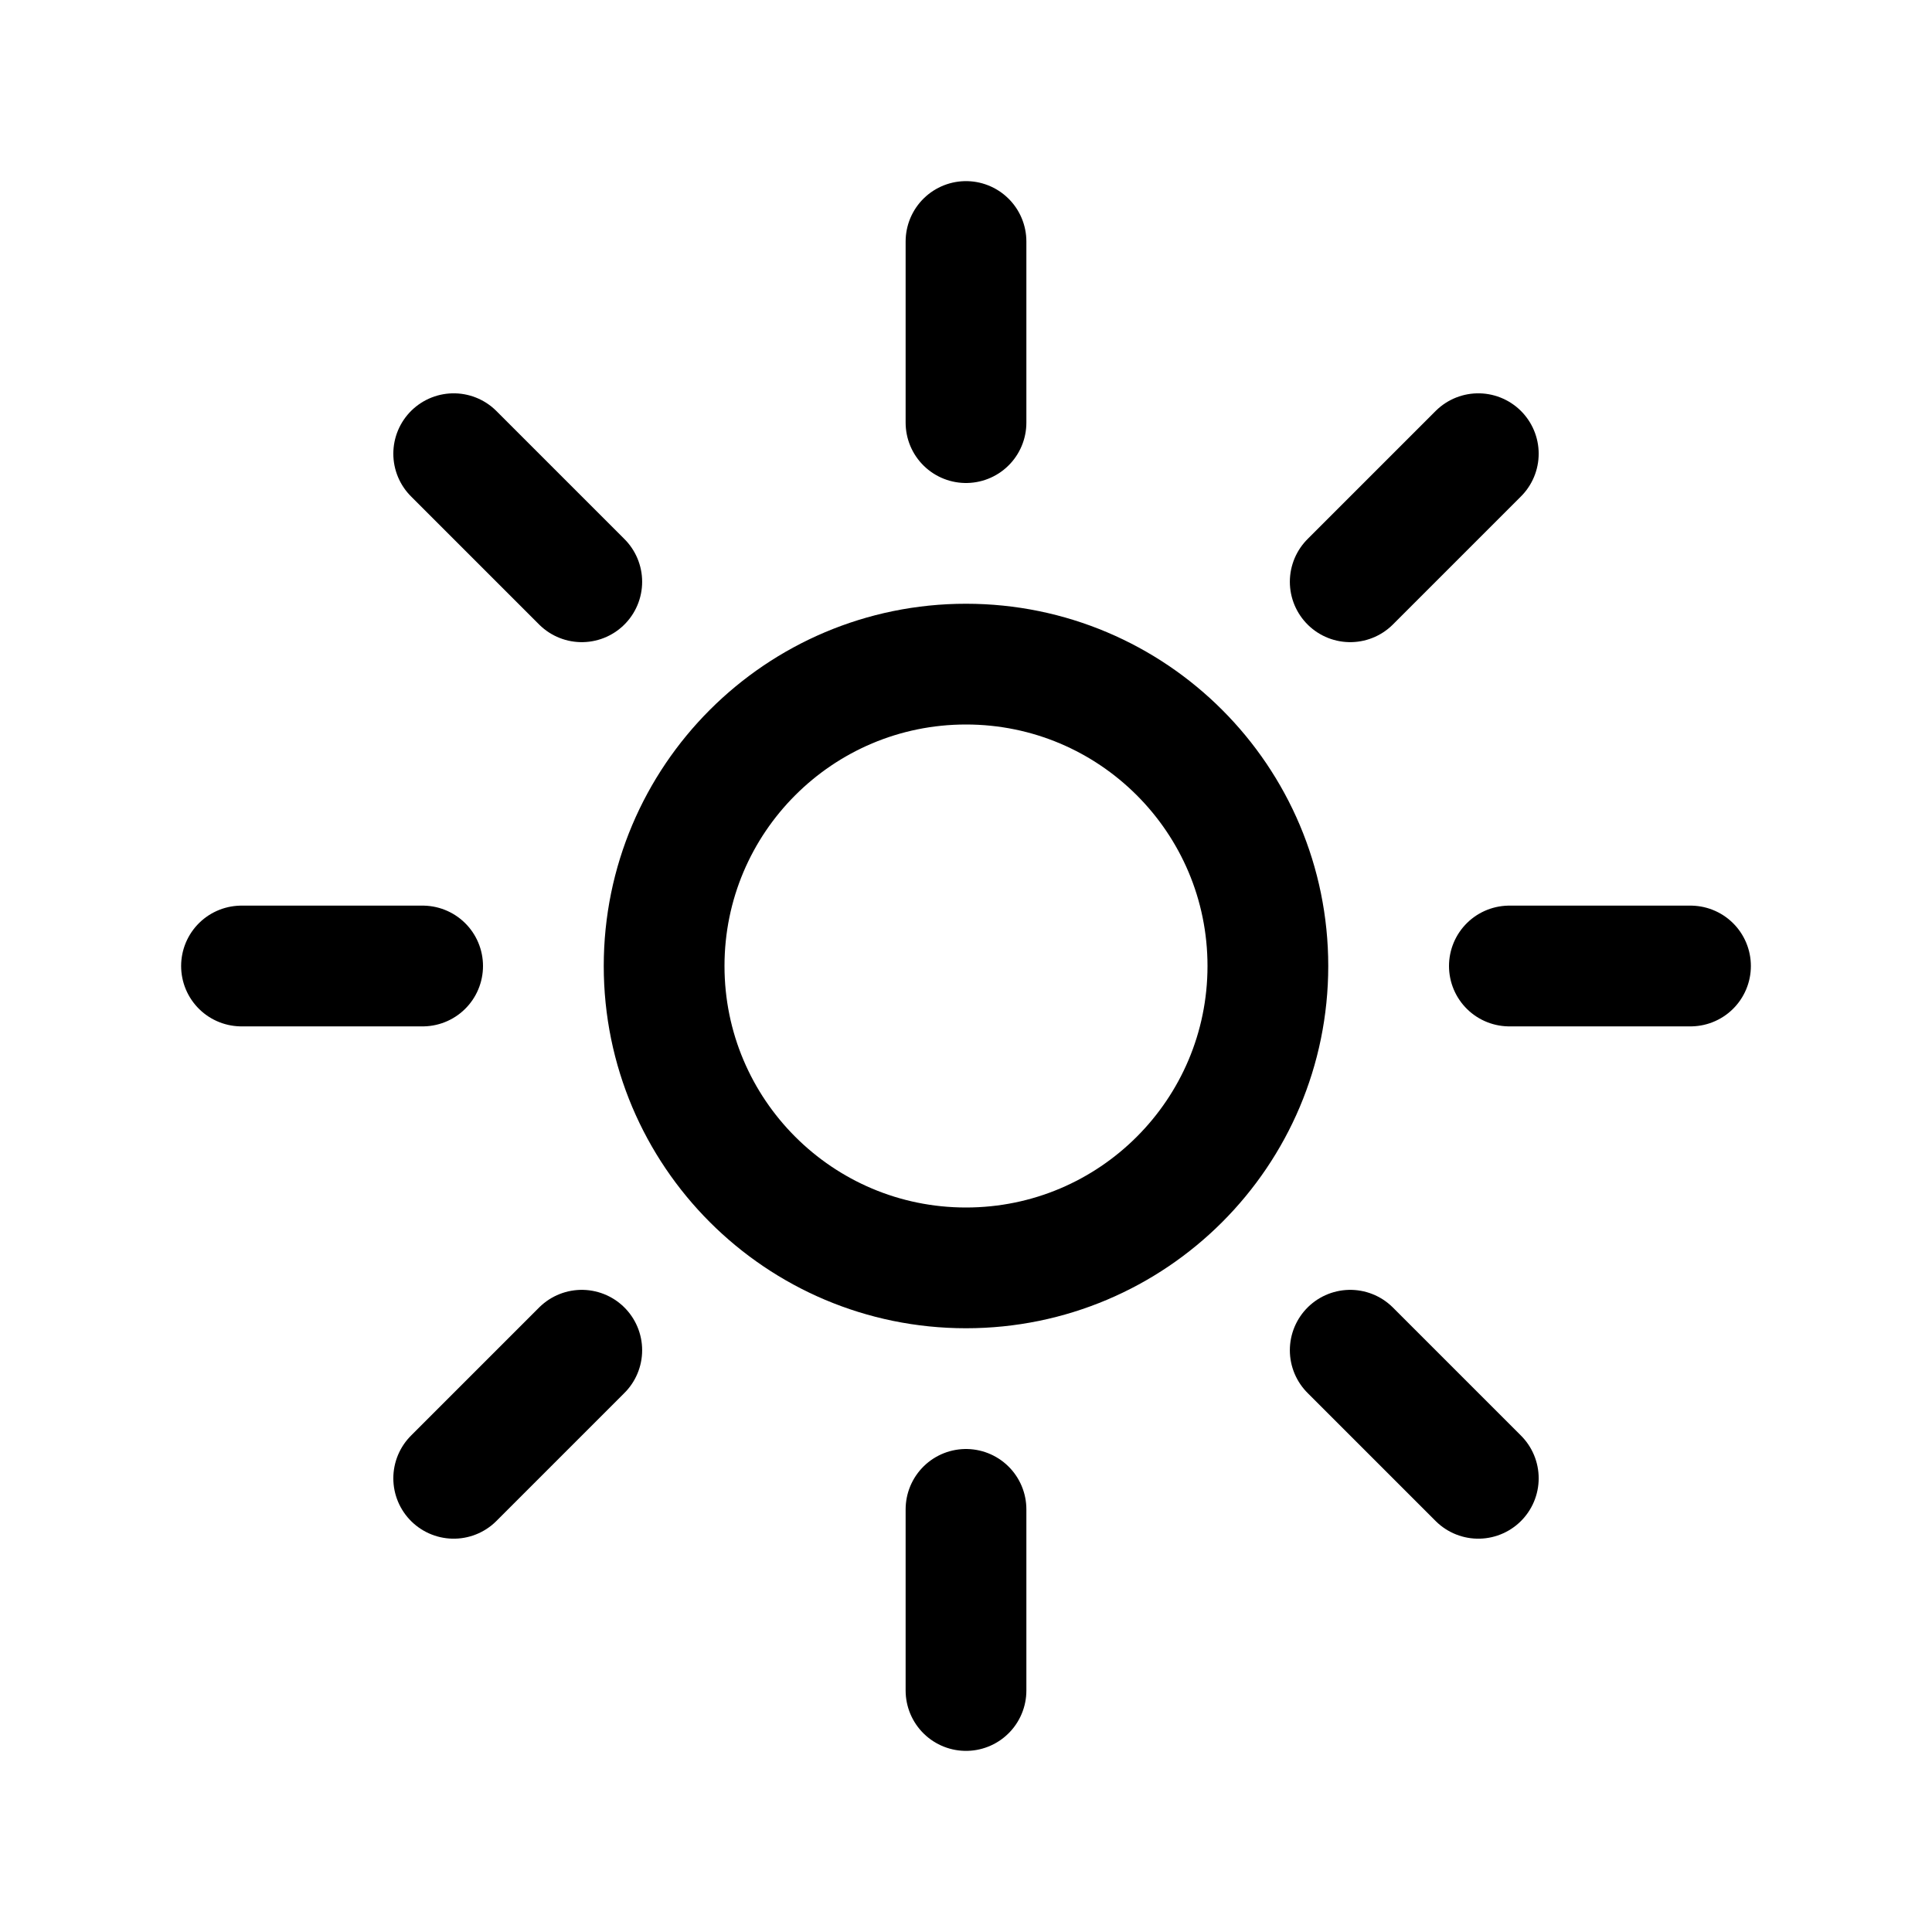
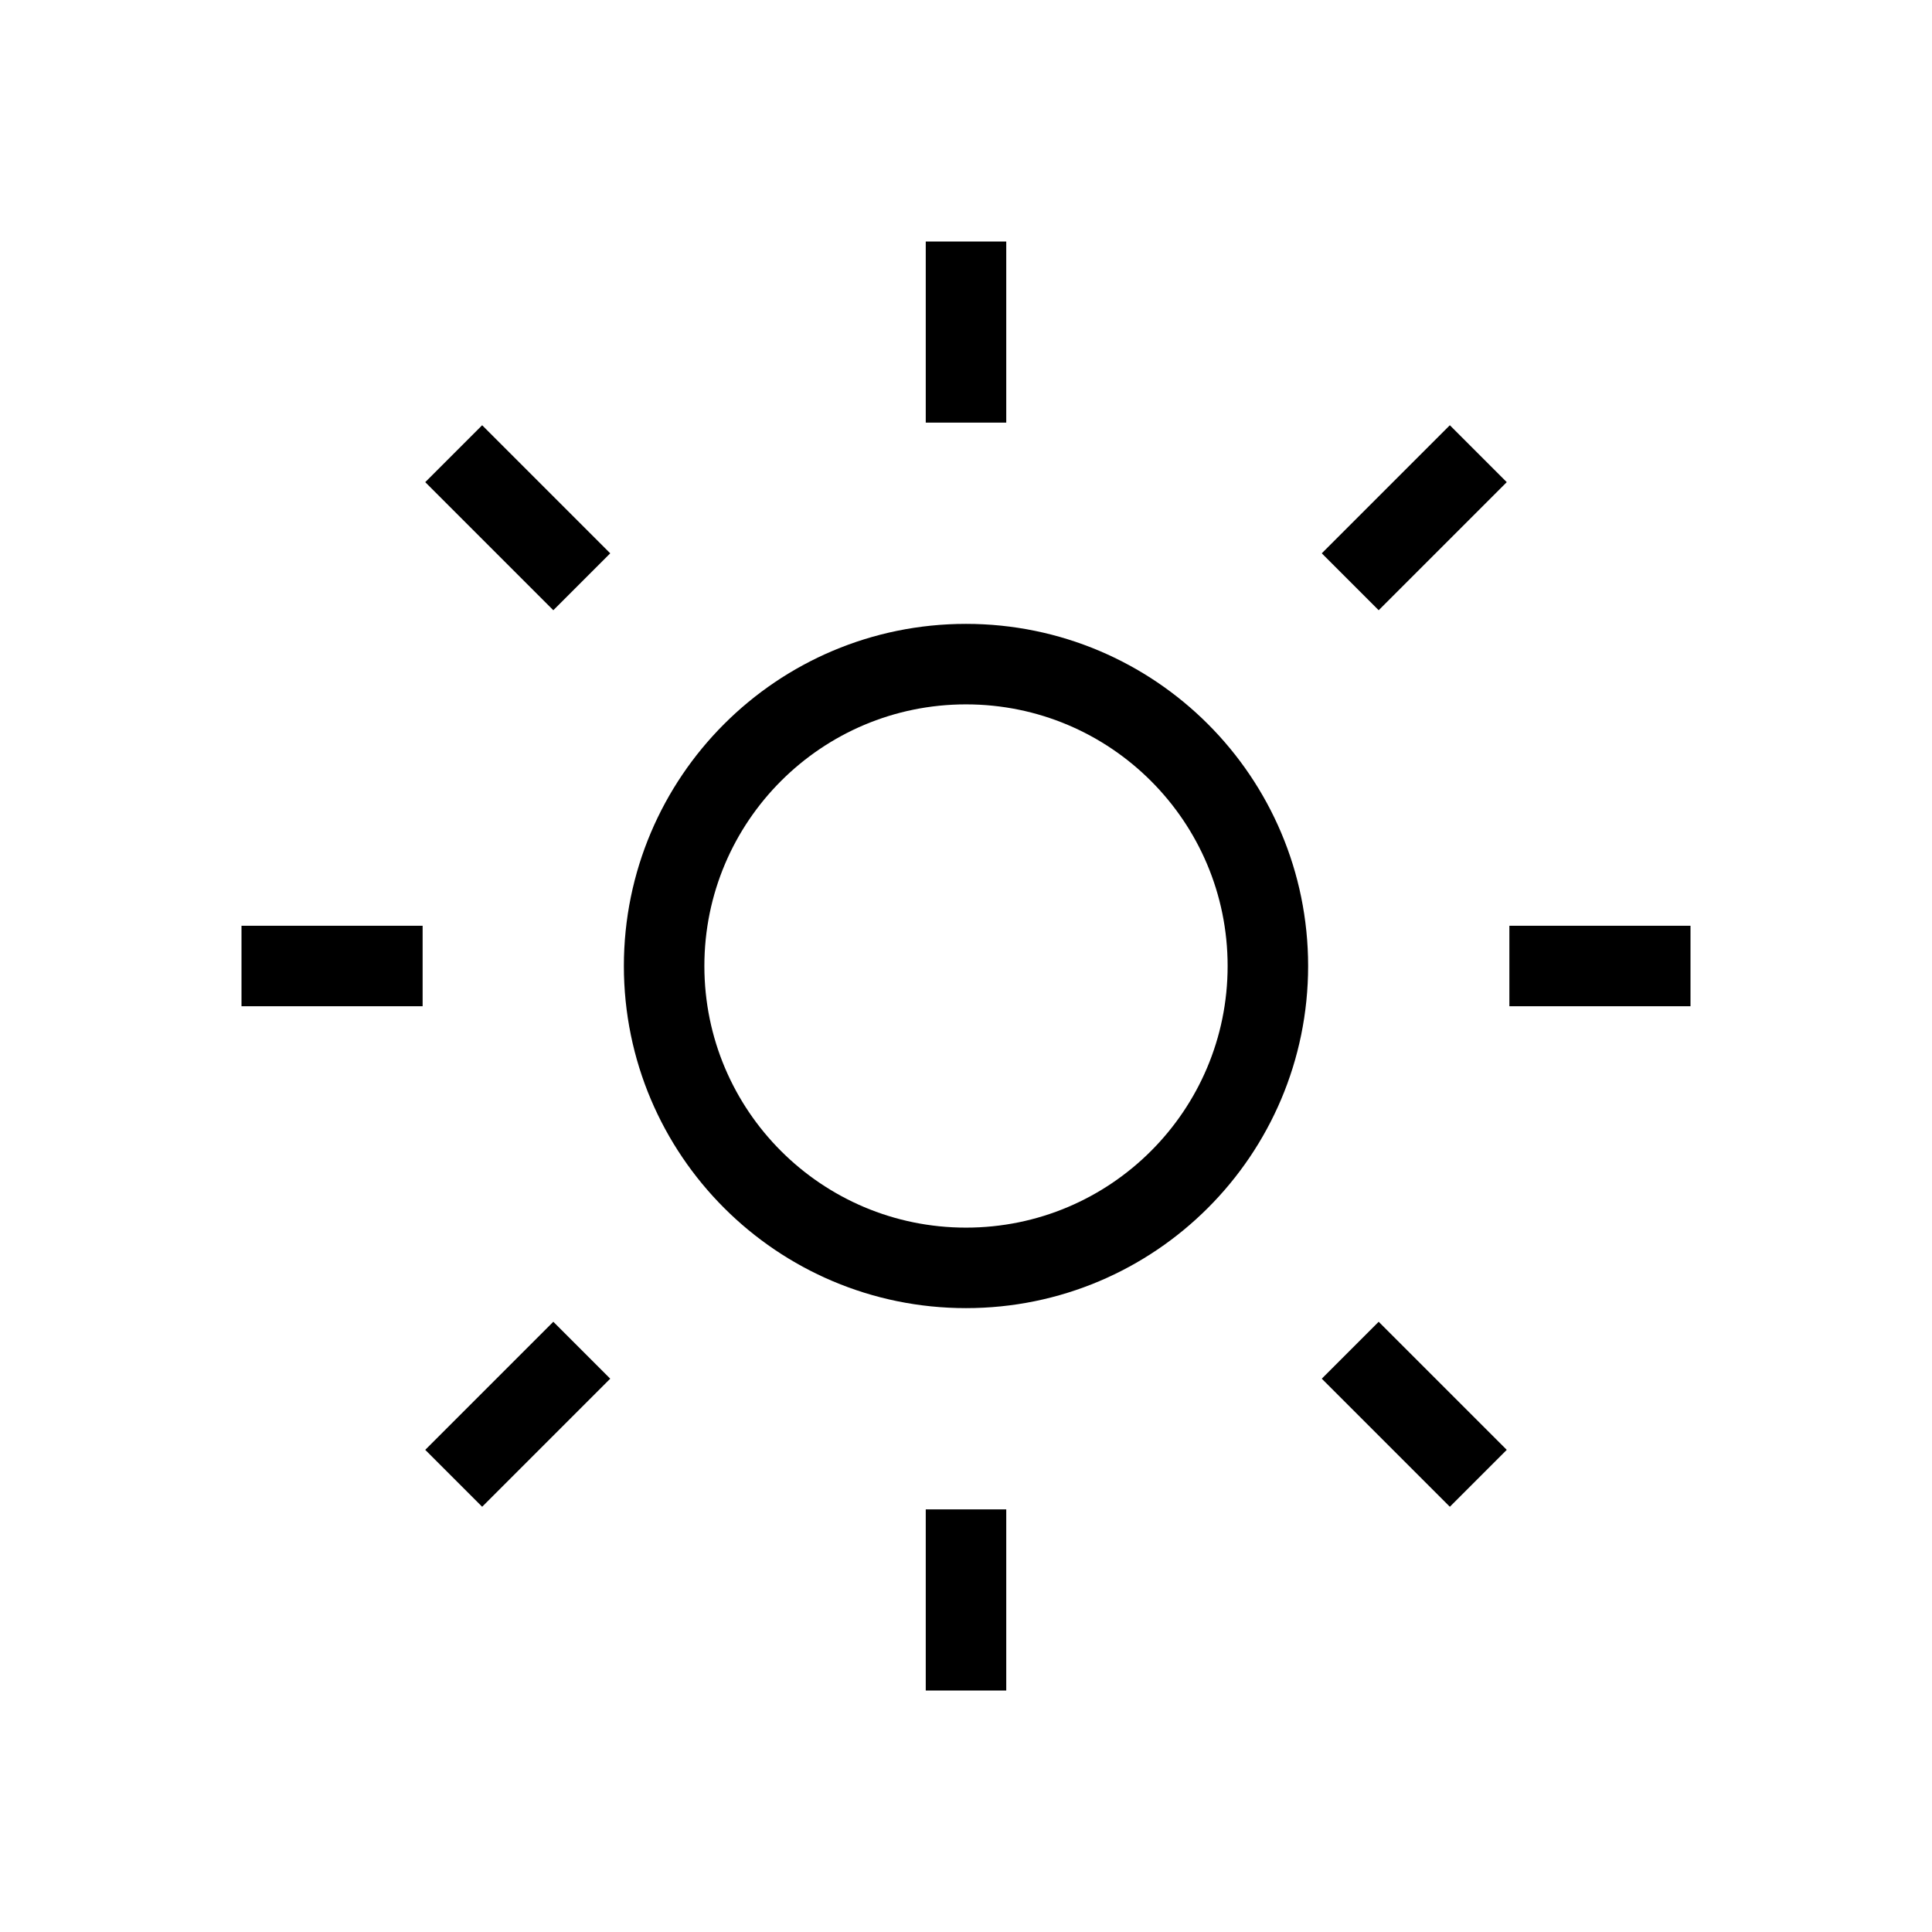
- <svg xmlns="http://www.w3.org/2000/svg" fill="none" viewBox="0 0 24 24" stroke-width="1.5" stroke="currentColor" class="size-6">
-   <path stroke-linecap="round" stroke-linejoin="round" d="M12 3v2.25m6.364.386-1.591 1.591M21 12h-2.25m-.386 6.364-1.591-1.591M12 18.75V21m-4.773-4.227-1.591 1.591M5.25 12H3m4.227-4.773L5.636 5.636M15.75 12a3.75 3.75 0 1 1-7.5 0 3.75 3.75 0 0 1 7.5 0Z" />
+ <svg xmlns="http://www.w3.org/2000/svg" fill="none" viewBox="0 0 24 24" strokeWidth="1.5" stroke="currentColor" class="size-6">
+   <path strokeLinecap="round" strokeLinejoin="round" d="M12 3v2.25m6.364.386-1.591 1.591M21 12h-2.25m-.386 6.364-1.591-1.591M12 18.75V21m-4.773-4.227-1.591 1.591M5.25 12H3m4.227-4.773L5.636 5.636M15.75 12a3.75 3.75 0 1 1-7.5 0 3.75 3.75 0 0 1 7.5 0Z" />
</svg>
